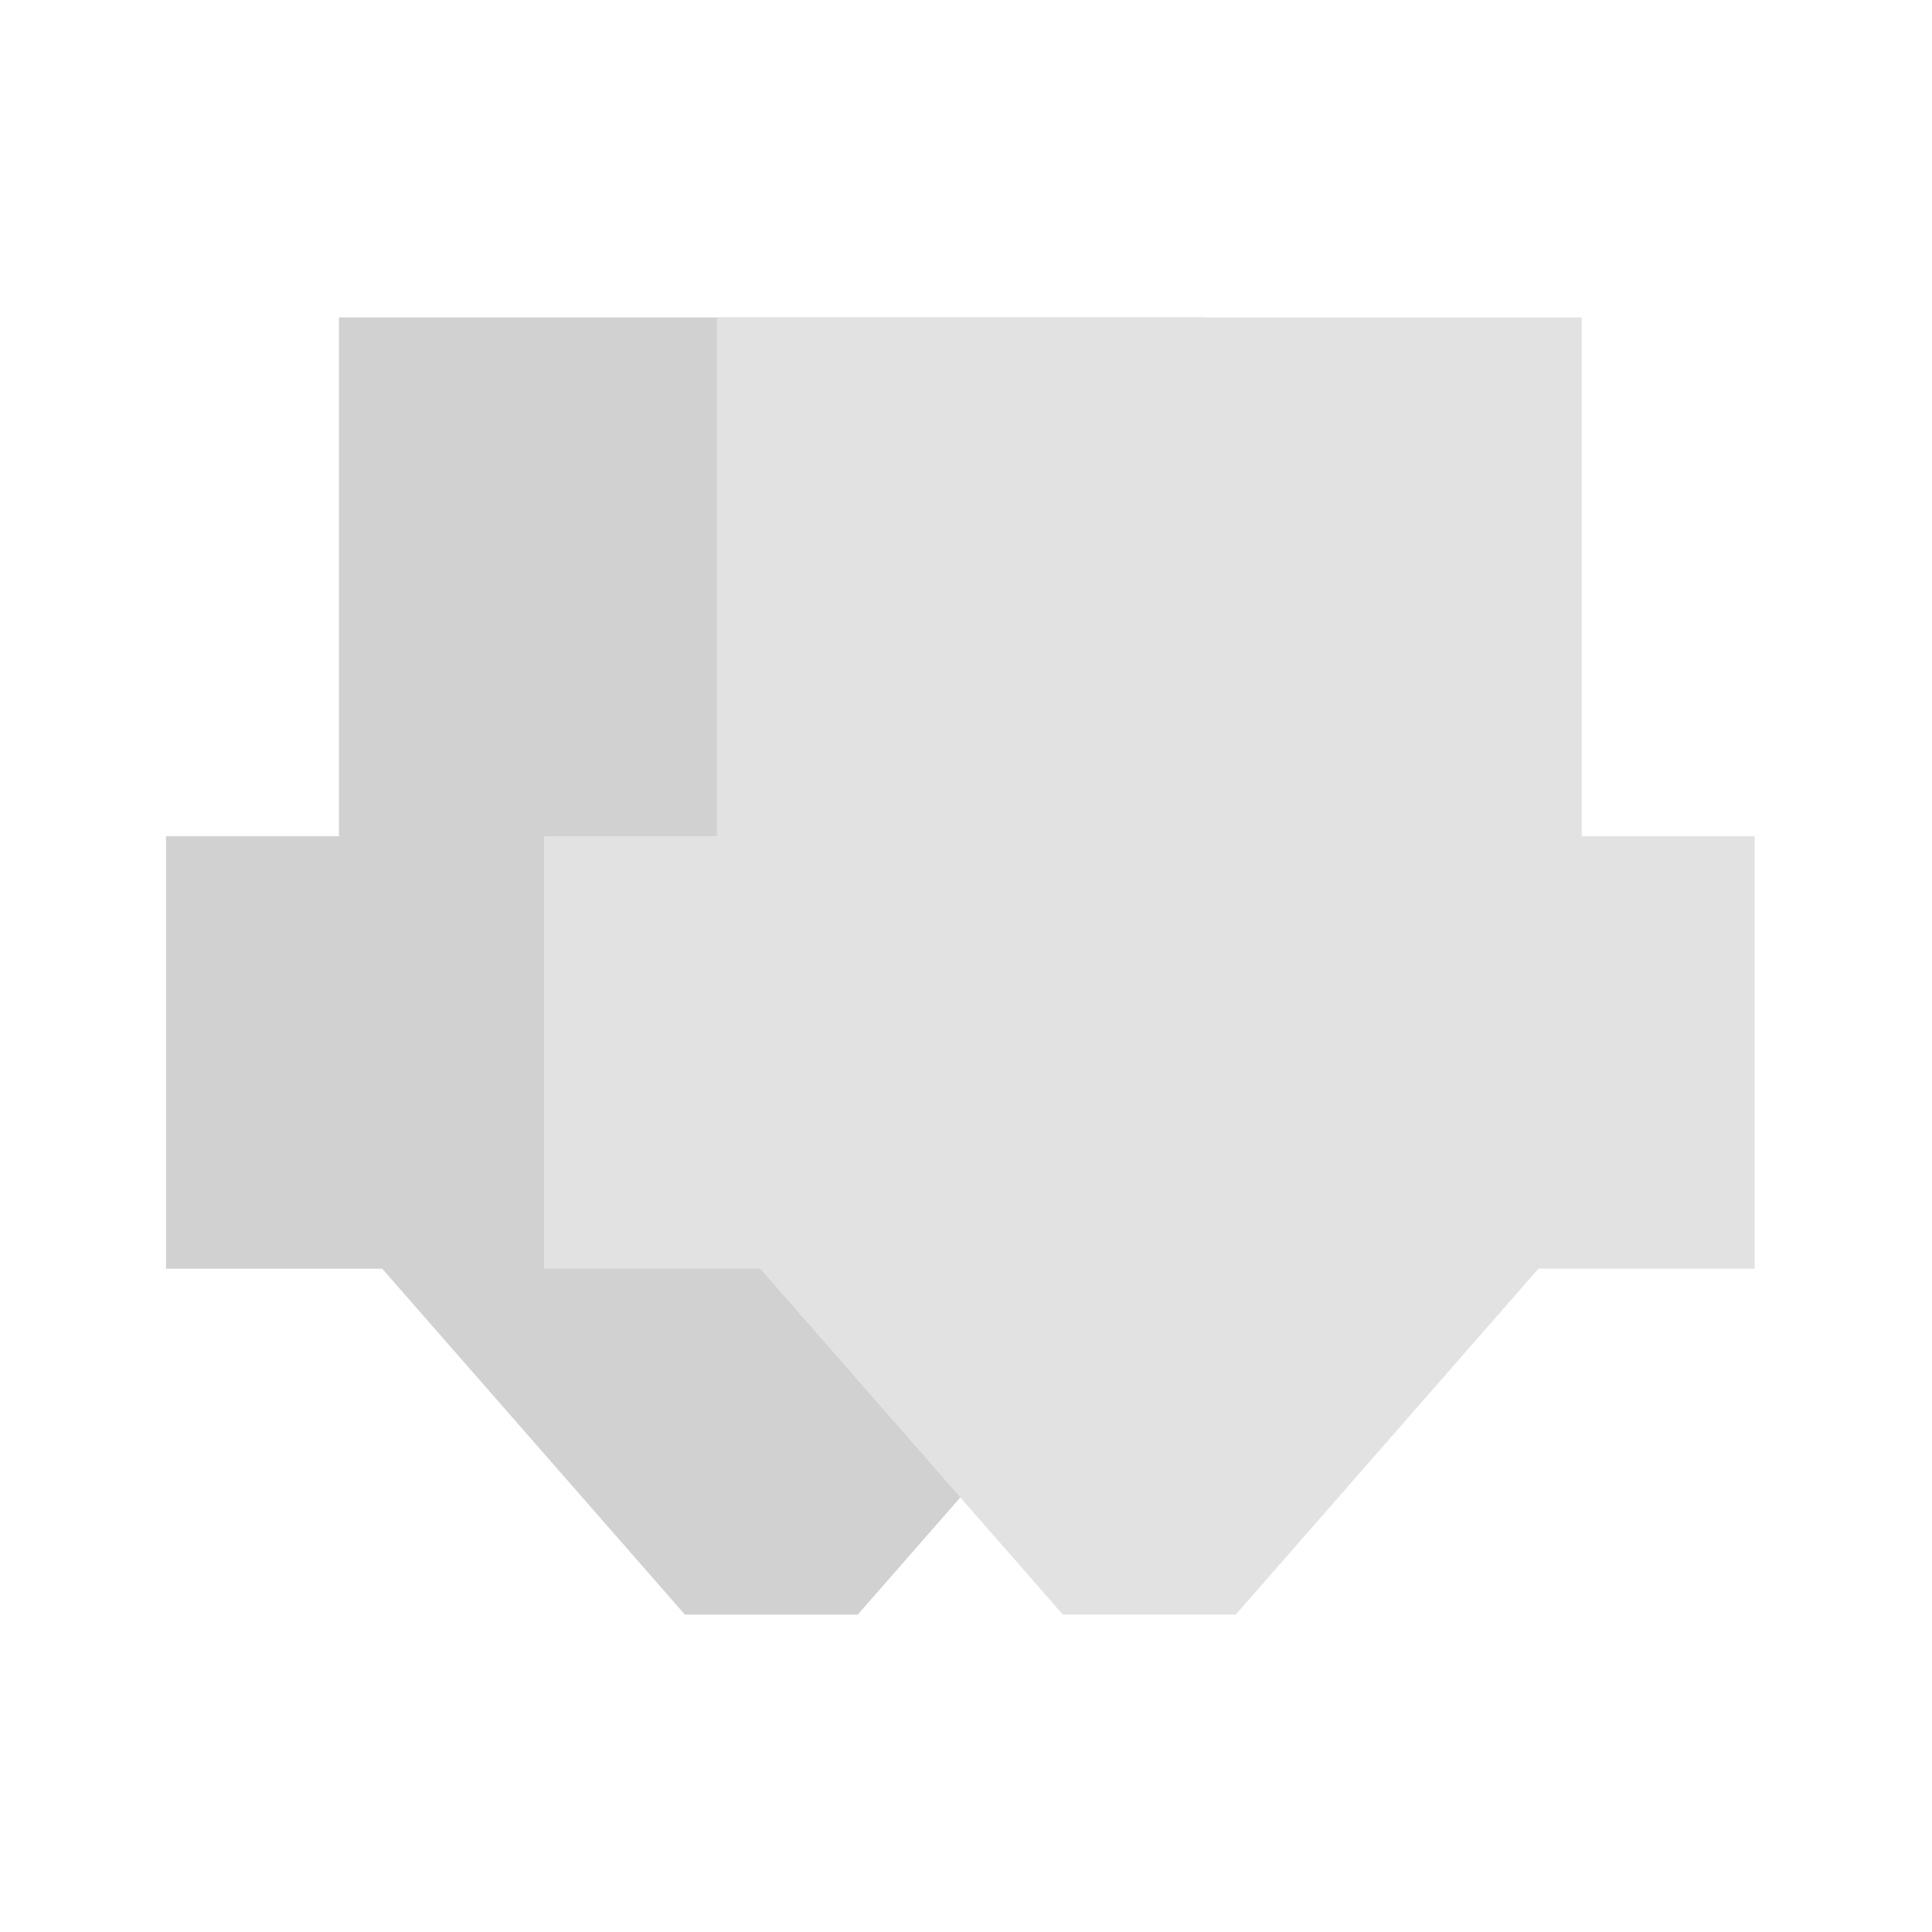
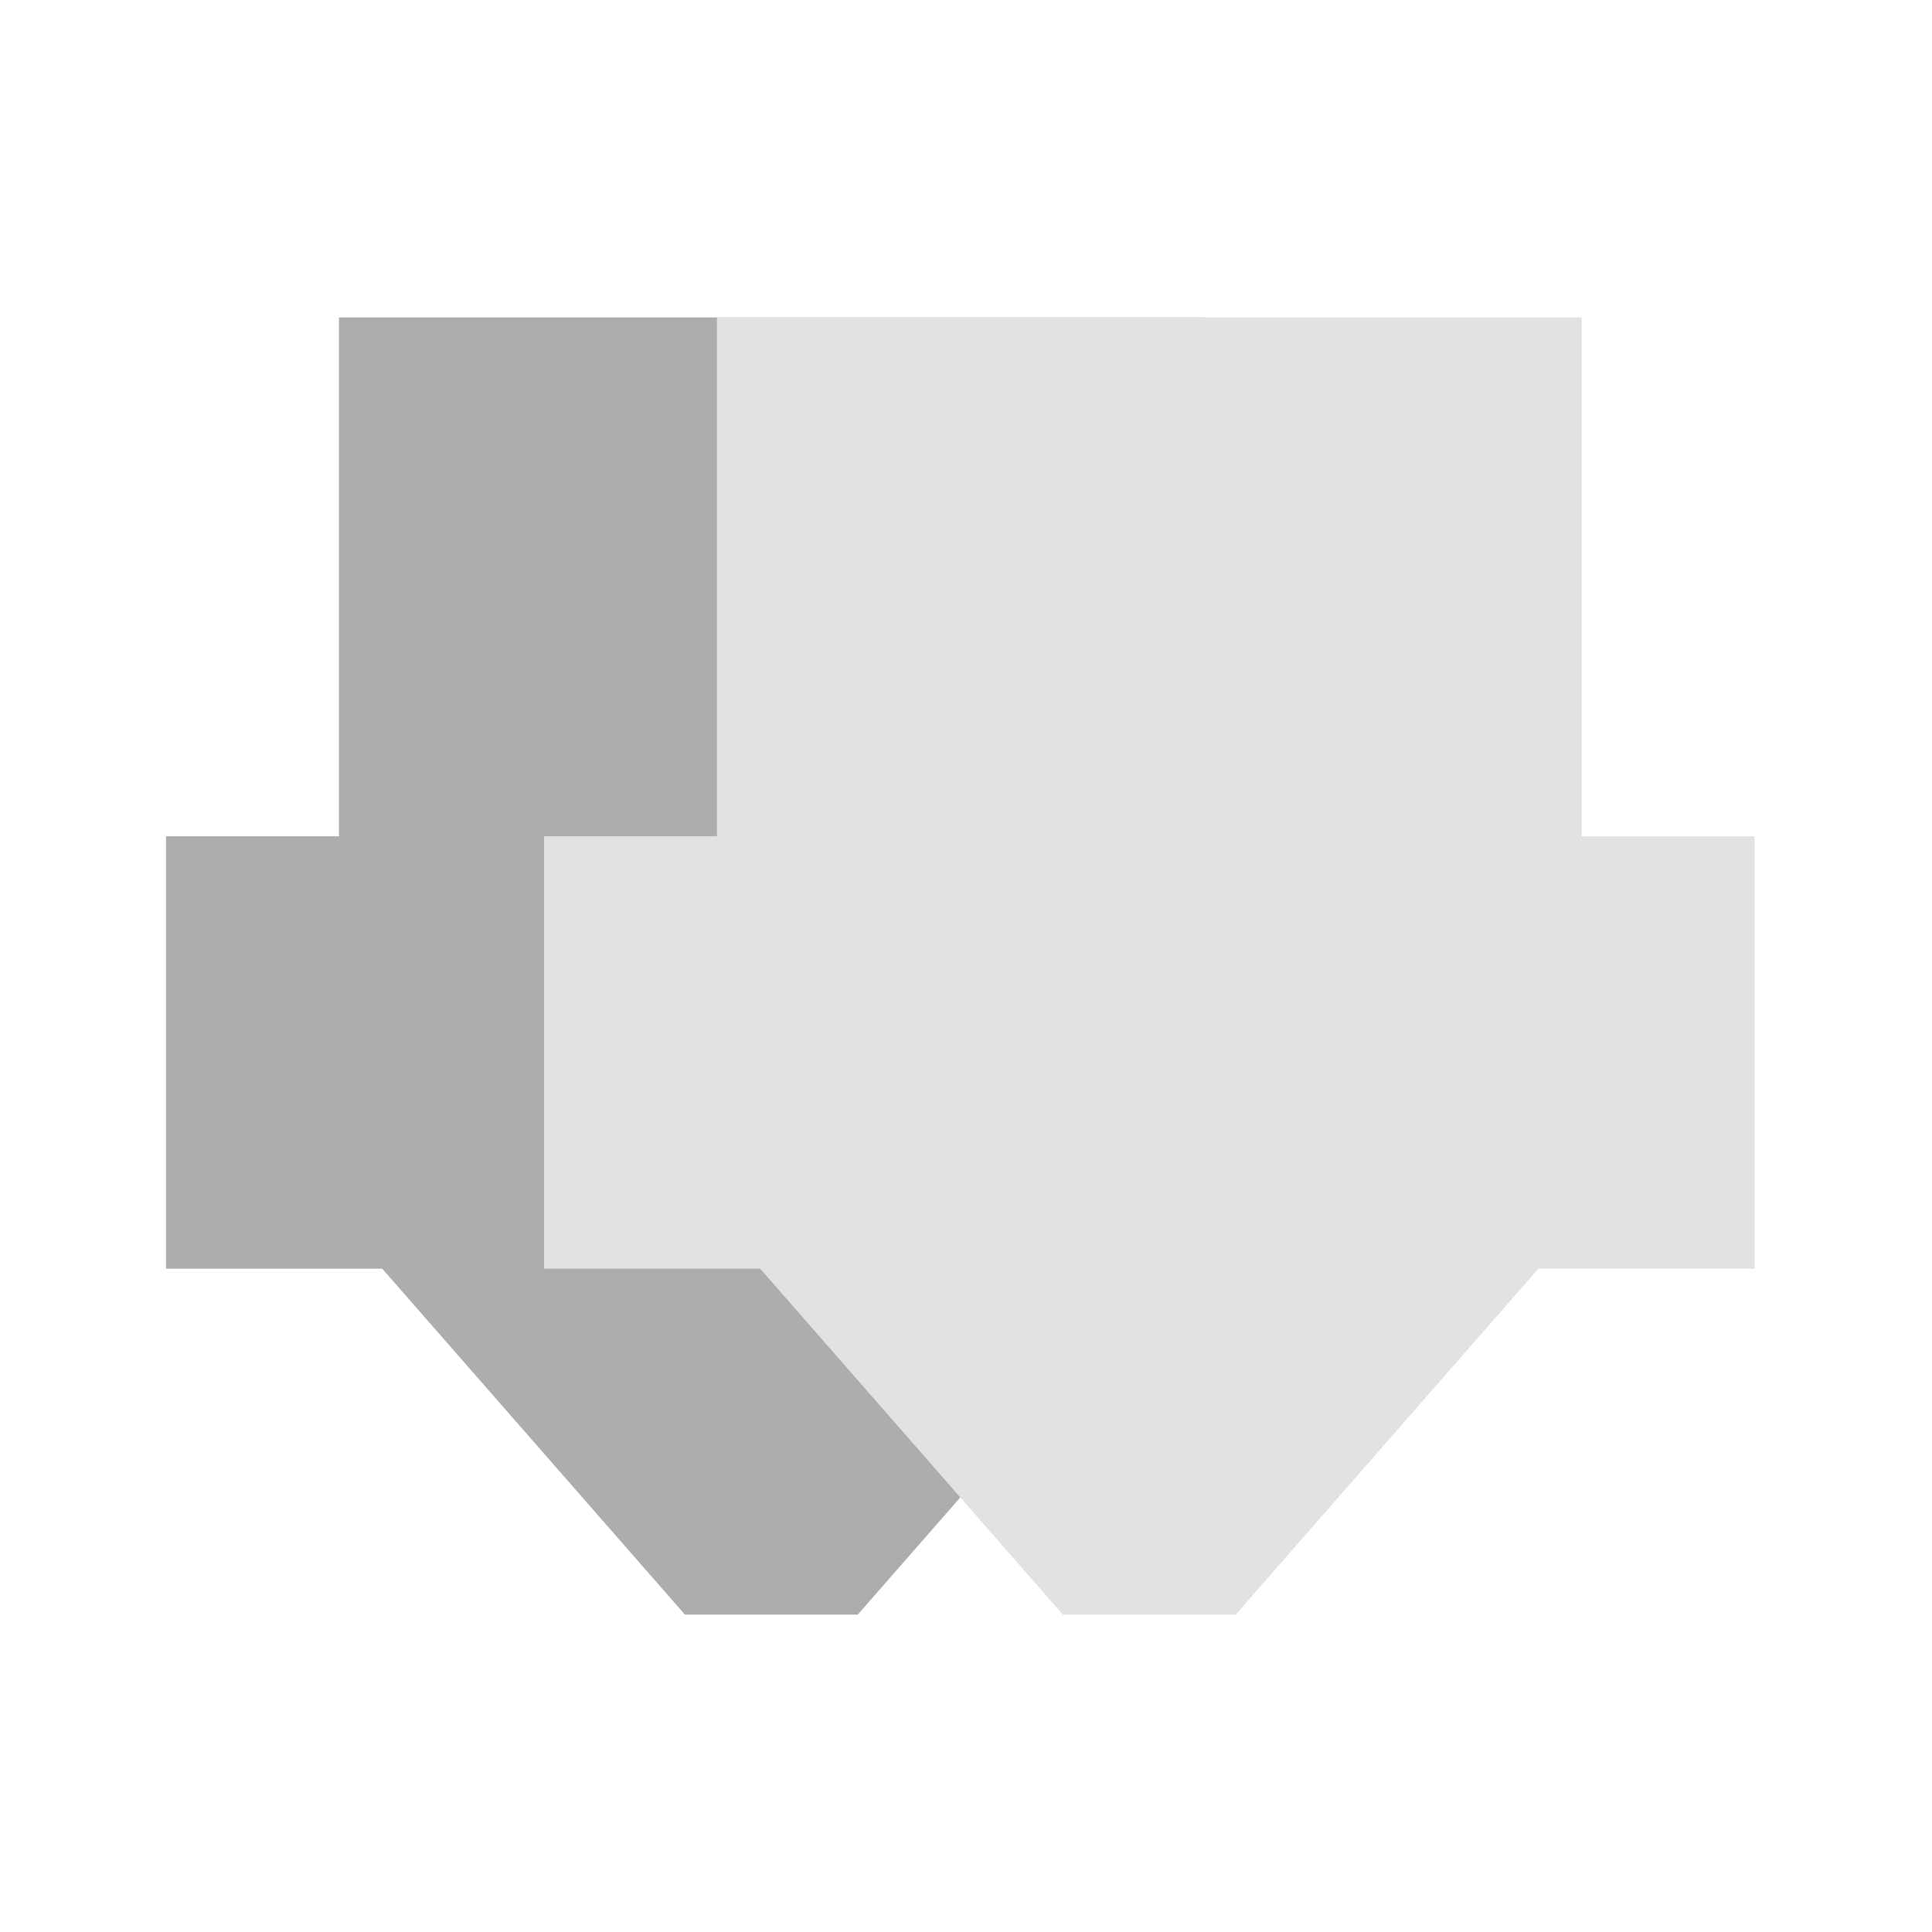
<svg xmlns="http://www.w3.org/2000/svg" version="1.1" width="1080" height="1080" viewBox="0 0 1080 1080" xml:space="preserve">
  <defs>
</defs>
-   <g transform="matrix(1 0 0 1 540 540)" id="f727be5a-6f16-4bdb-94d0-7de480bee0d6">
+   <g transform="matrix(1 0 0 1 540 540)" id="de3e8319-8da1-4a8e-b4cc-d7b127534923">
    <rect style="stroke: none; stroke-width: 1; stroke-dasharray: none; stroke-linecap: butt; stroke-dashoffset: 0; stroke-linejoin: miter; stroke-miterlimit: 4; fill: rgb(255,255,255); fill-rule: nonzero; opacity: 1; visibility: hidden;" vector-effect="non-scaling-stroke" x="-540" y="-540" rx="0" ry="0" width="1080" height="1080" />
  </g>
-   <g transform="matrix(1 0 0 1 540 540)" id="60904700-cd98-41ad-8c06-949183e08371">
+   <g transform="matrix(1 0 0 1 540 540)" id="b0d0b394-2ccf-4fb1-a458-556f07065be4">
</g>
-   <g transform="matrix(48.34 0 0 48.34 431.18 540)" id="path890">
-     <path style="stroke: rgb(0,0,0); stroke-width: 0; stroke-dasharray: none; stroke-linecap: butt; stroke-dashoffset: 0; stroke-linejoin: miter; stroke-miterlimit: 4; fill: rgb(209,209,209); fill-rule: nonzero; opacity: 1;" vector-effect="non-scaling-stroke" transform=" translate(-12, -12)" d="M 7 4.5 L 17 4.5 L 17 10.5 L 19 10.5 L 19 15.5 L 16.5 15.5 L 13 19.5 L 11 19.5 L 7.5 15.5 L 5 15.5 L 5 10.5 L 7 10.5 L 7 4.5" stroke-linecap="round" />
+   <g transform="matrix(1 0 0 1 540 540)">
+     <rect style="stroke: none; stroke-width: 1; stroke-dasharray: none; stroke-linecap: butt; stroke-dashoffset: 0; stroke-linejoin: miter; stroke-miterlimit: 4; fill: rgb(255,255,255); fill-rule: nonzero; opacity: 1; visibility: hidden;" vector-effect="non-scaling-stroke" x="-540" y="-540" rx="0" ry="0" width="1080" height="1080" />
+   </g>
+   <g transform="matrix(48.34 0 0 48.34 431.18 540)">
+     <path style="stroke: rgb(0,0,0); stroke-width: 0; stroke-dasharray: none; stroke-linecap: butt; stroke-dashoffset: 0; stroke-linejoin: miter; stroke-miterlimit: 4; fill: rgb(173,173,173); fill-rule: nonzero; opacity: 1;" vector-effect="non-scaling-stroke" transform=" translate(-12, -12)" d="M 7 4.5 L 17 4.5 L 17 10.5 L 19 10.5 L 19 15.5 L 16.5 15.5 L 13 19.5 L 11 19.5 L 7.5 15.5 L 5 15.5 L 5 10.5 L 7 10.5 L 7 4.5" stroke-linecap="round" />
  </g>
  <g transform="matrix(48.34 0 0 48.34 642.47 540)">
    <path style="stroke: rgb(0,0,0); stroke-width: 0; stroke-dasharray: none; stroke-linecap: butt; stroke-dashoffset: 0; stroke-linejoin: miter; stroke-miterlimit: 4; fill: rgb(226,226,226); fill-rule: nonzero; opacity: 1;" vector-effect="non-scaling-stroke" transform=" translate(-12, -12)" d="M 7 4.5 L 17 4.5 L 17 10.5 L 19 10.5 L 19 15.5 L 16.5 15.5 L 13 19.5 L 11 19.5 L 7.5 15.5 L 5 15.5 L 5 10.5 L 7 10.5 L 7 4.5" stroke-linecap="round" />
  </g>
</svg>
